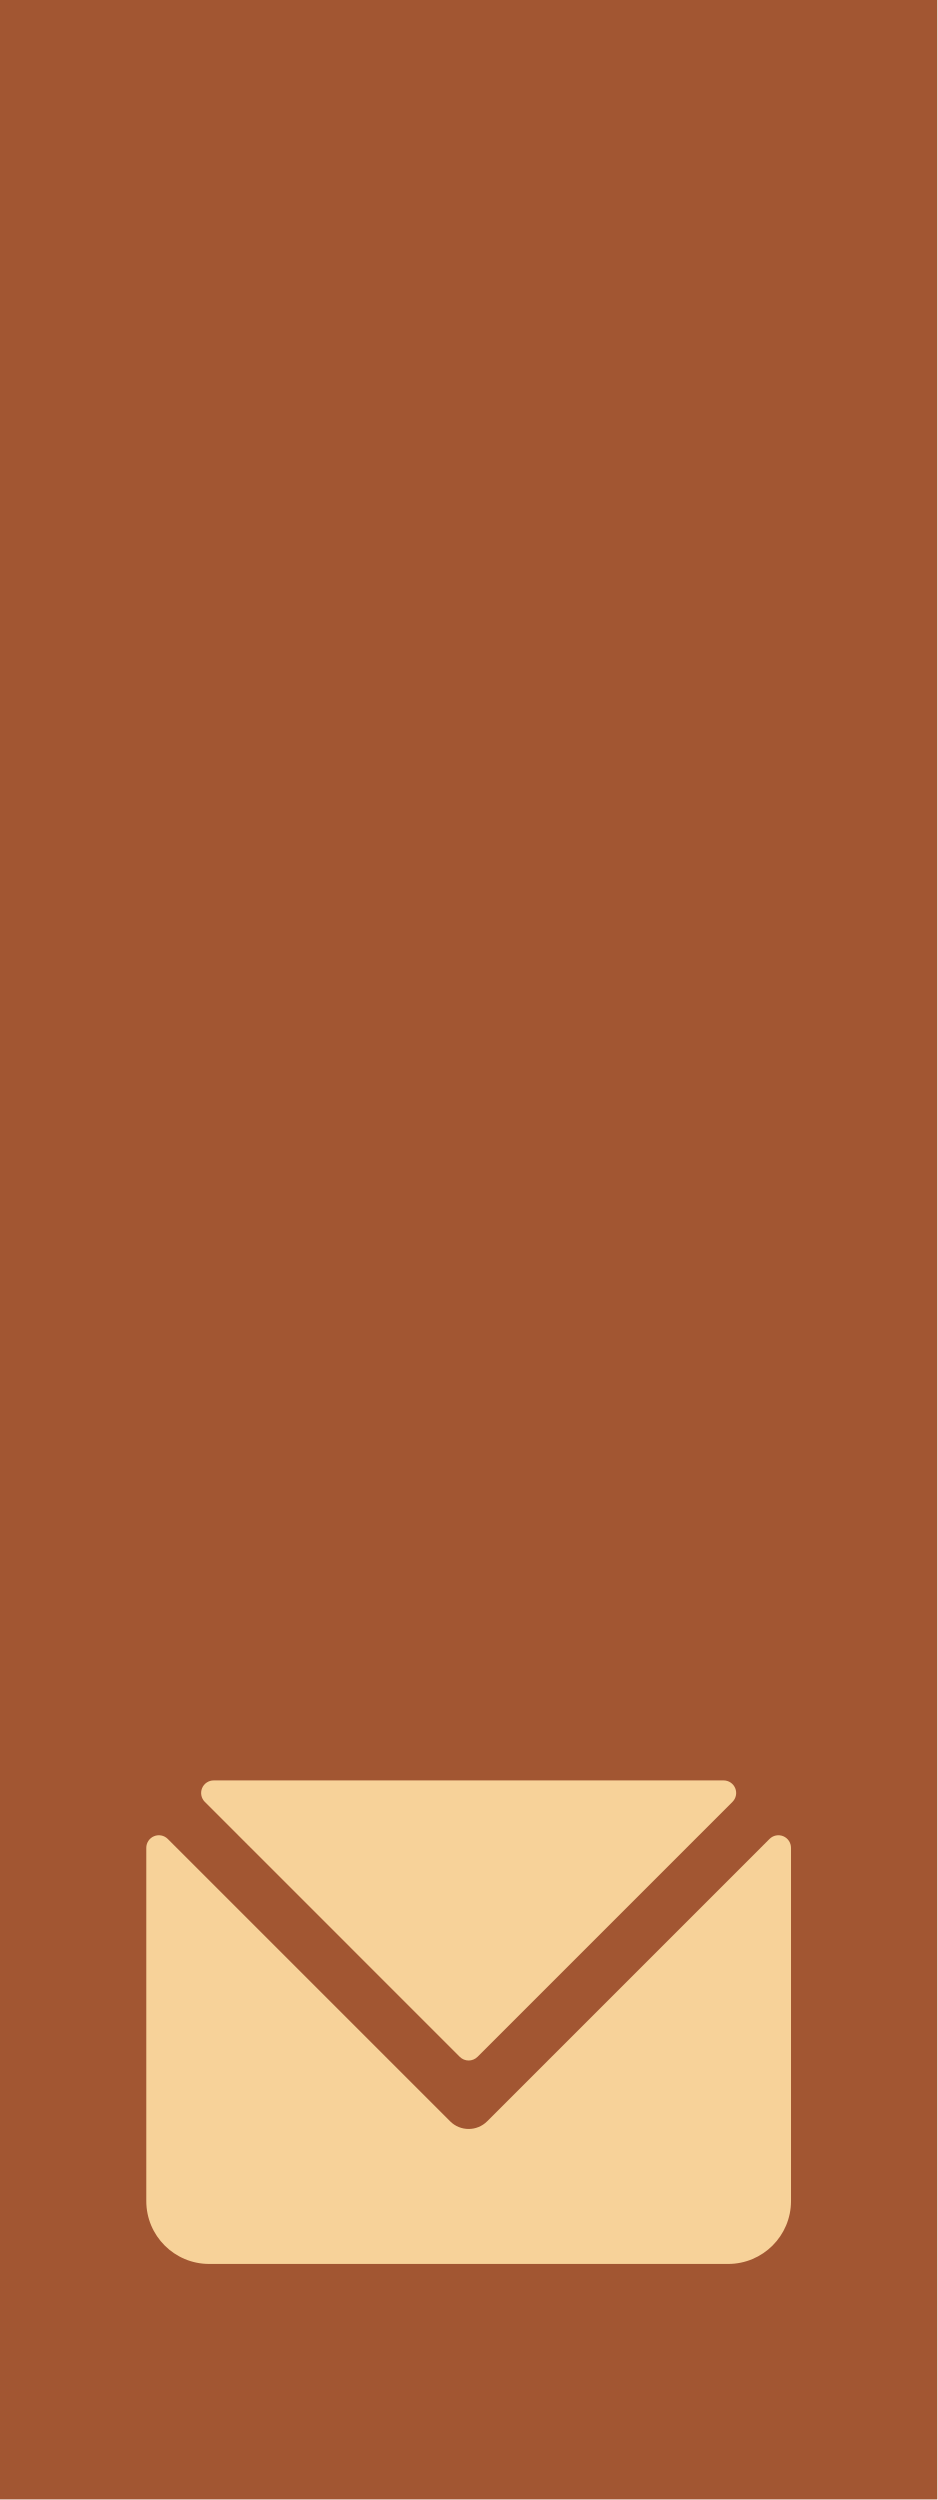
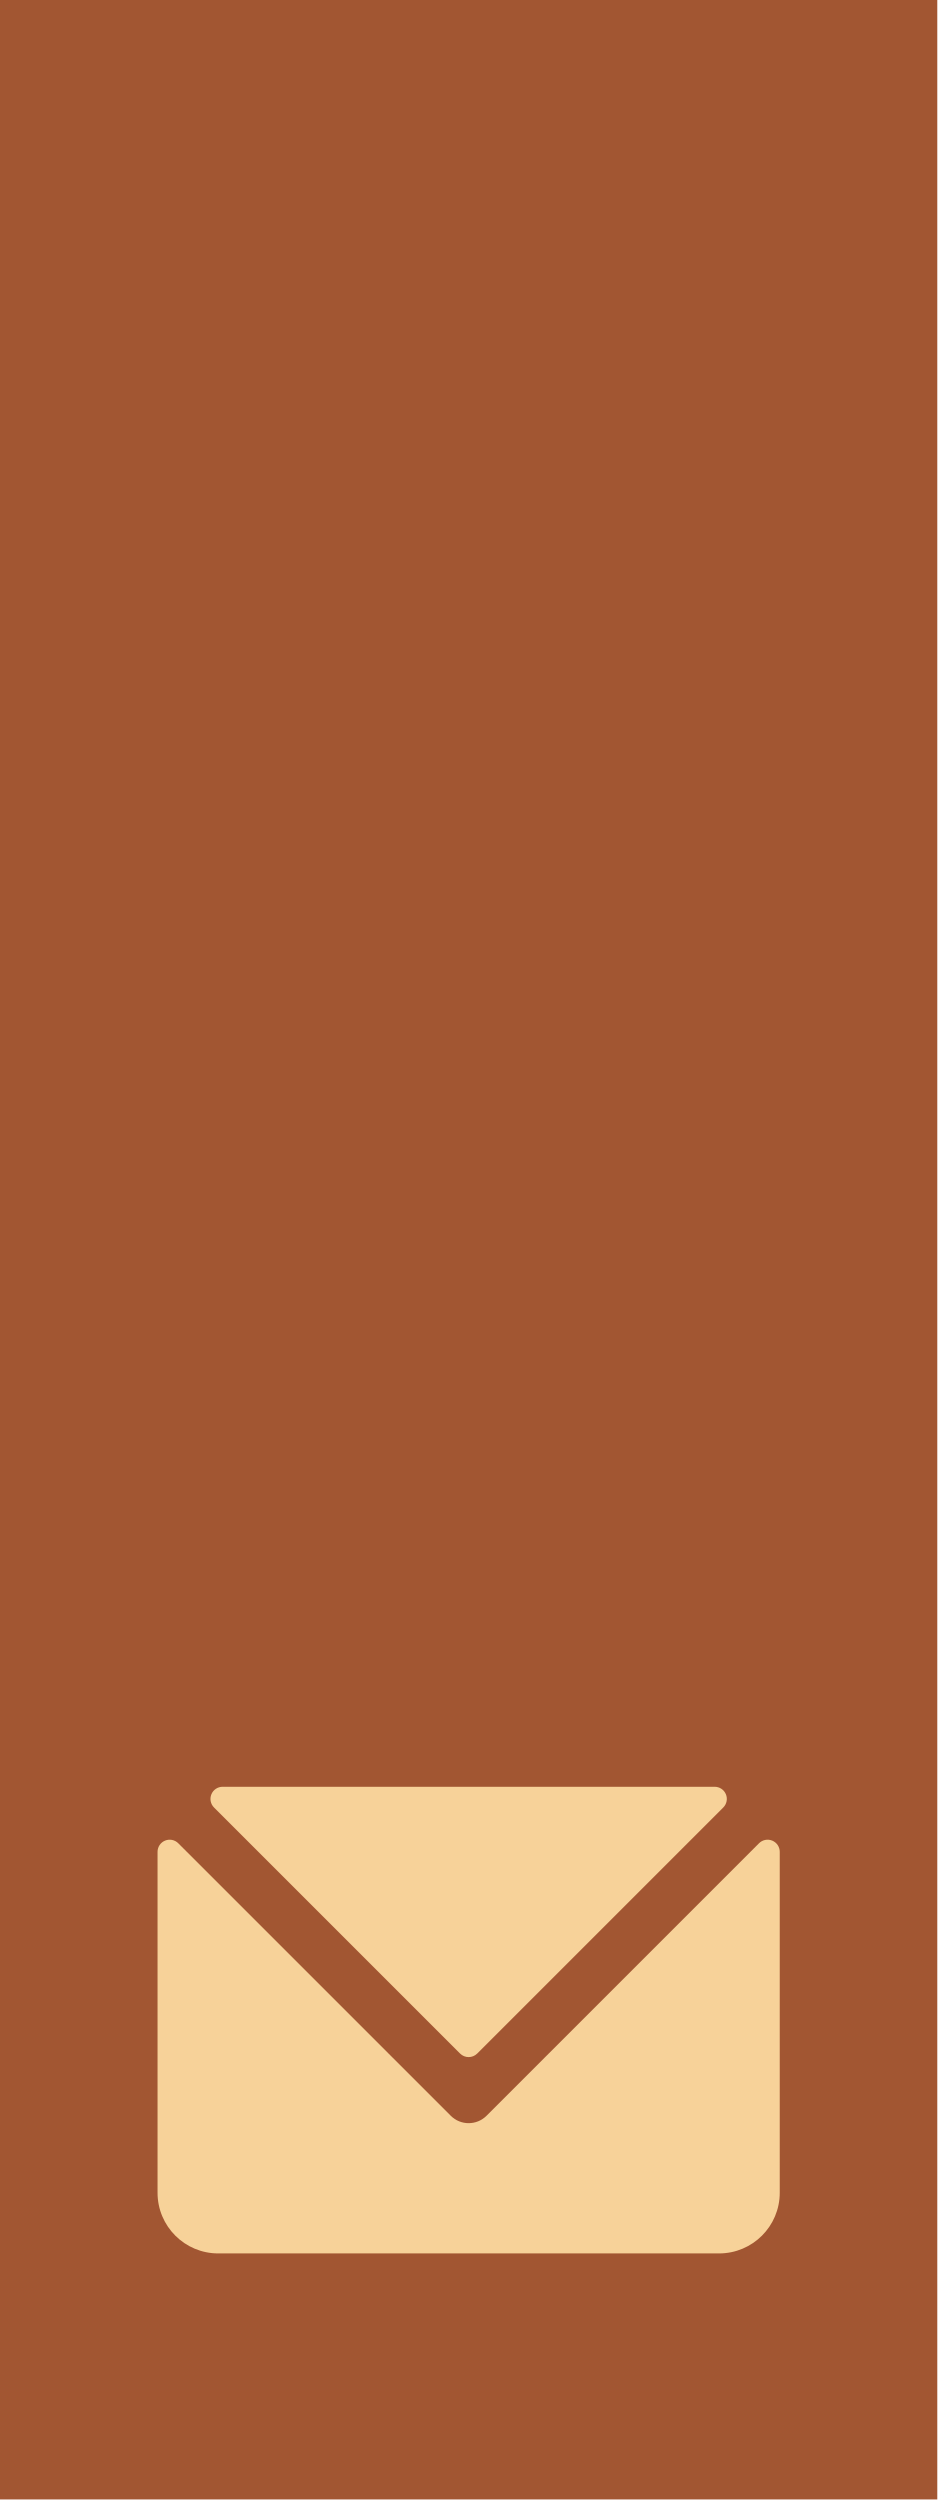
<svg xmlns="http://www.w3.org/2000/svg" width="5209px" height="13892px" version="1.1" xml:space="preserve" style="fill-rule:evenodd;clip-rule:evenodd;stroke-linejoin:round;stroke-miterlimit:2;">
  <rect x="0" y="0" width="5208.33" height="13888.9" style="fill:#a25632;" />
-   <path d="M812.895,10268c-0,-28.265 17.026,-53.747 43.14,-64.564c26.113,-10.816 56.172,-4.838 76.158,15.149c384.908,384.907 1569.03,1569.03 1569.03,1569.03c56.856,56.857 149.039,56.857 205.896,0c-0,0 1184.12,-1184.12 1569.03,-1569.03c19.987,-19.987 50.045,-25.965 76.158,-15.149c26.114,10.817 43.14,36.299 43.14,64.564c0,401.747 0,1421.8 0,1962.88c0,192.977 -156.439,349.417 -349.417,349.417c-685.287,-0 -2198.42,-0 -2883.71,-0c-192.978,-0 -349.417,-156.44 -349.417,-349.417c0,-541.08 0,-1561.13 0,-1962.88Zm1840.69,1161.35c-27.291,27.291 -71.539,27.291 -98.83,-0c-217.704,-217.704 -1094.7,-1094.7 -1416.66,-1416.66c-19.987,-19.986 -25.966,-50.045 -15.149,-76.158c10.816,-26.114 36.298,-43.14 64.563,-43.141c549.482,0 2283.84,0 2833.33,0c28.265,0.001 53.747,17.027 64.564,43.141c10.816,26.113 4.837,56.172 -15.149,76.158c-321.961,321.96 -1198.96,1198.96 -1416.66,1416.66Z" style="fill:#f7d299;" />
+   <path d="M875.456,10290.3c0,-27.278 16.432,-51.87 41.634,-62.309c25.201,-10.439 54.209,-4.669 73.498,14.619c371.465,371.465 1514.23,1514.23 1514.23,1514.23c54.871,54.87 143.834,54.87 198.705,-0c0,-0 1142.76,-1142.76 1514.23,-1514.23c19.289,-19.288 48.297,-25.058 73.499,-14.619c25.201,10.439 41.633,35.031 41.633,62.309c-0,387.715 -0,1372.14 -0,1894.33c-0,186.237 -150.976,337.213 -337.214,337.213c-661.353,0 -2121.64,0 -2782.99,0c-186.238,0 -337.214,-150.976 -337.214,-337.213c0,-522.182 0,-1506.61 0,-1894.33Zm1776.4,1120.79c-26.338,26.338 -69.041,26.338 -95.379,-0c-210.1,-210.101 -1056.47,-1056.47 -1367.18,-1367.18c-19.288,-19.289 -25.058,-48.297 -14.619,-73.499c10.438,-25.201 35.03,-41.633 62.308,-41.633c530.291,-0 2204.08,-0 2734.37,-0c27.278,-0 51.87,16.432 62.309,41.633c10.439,25.202 4.668,54.21 -14.62,73.499c-310.716,310.715 -1157.08,1157.08 -1367.18,1367.18Z" style="fill:#f7d299;" />
</svg>
